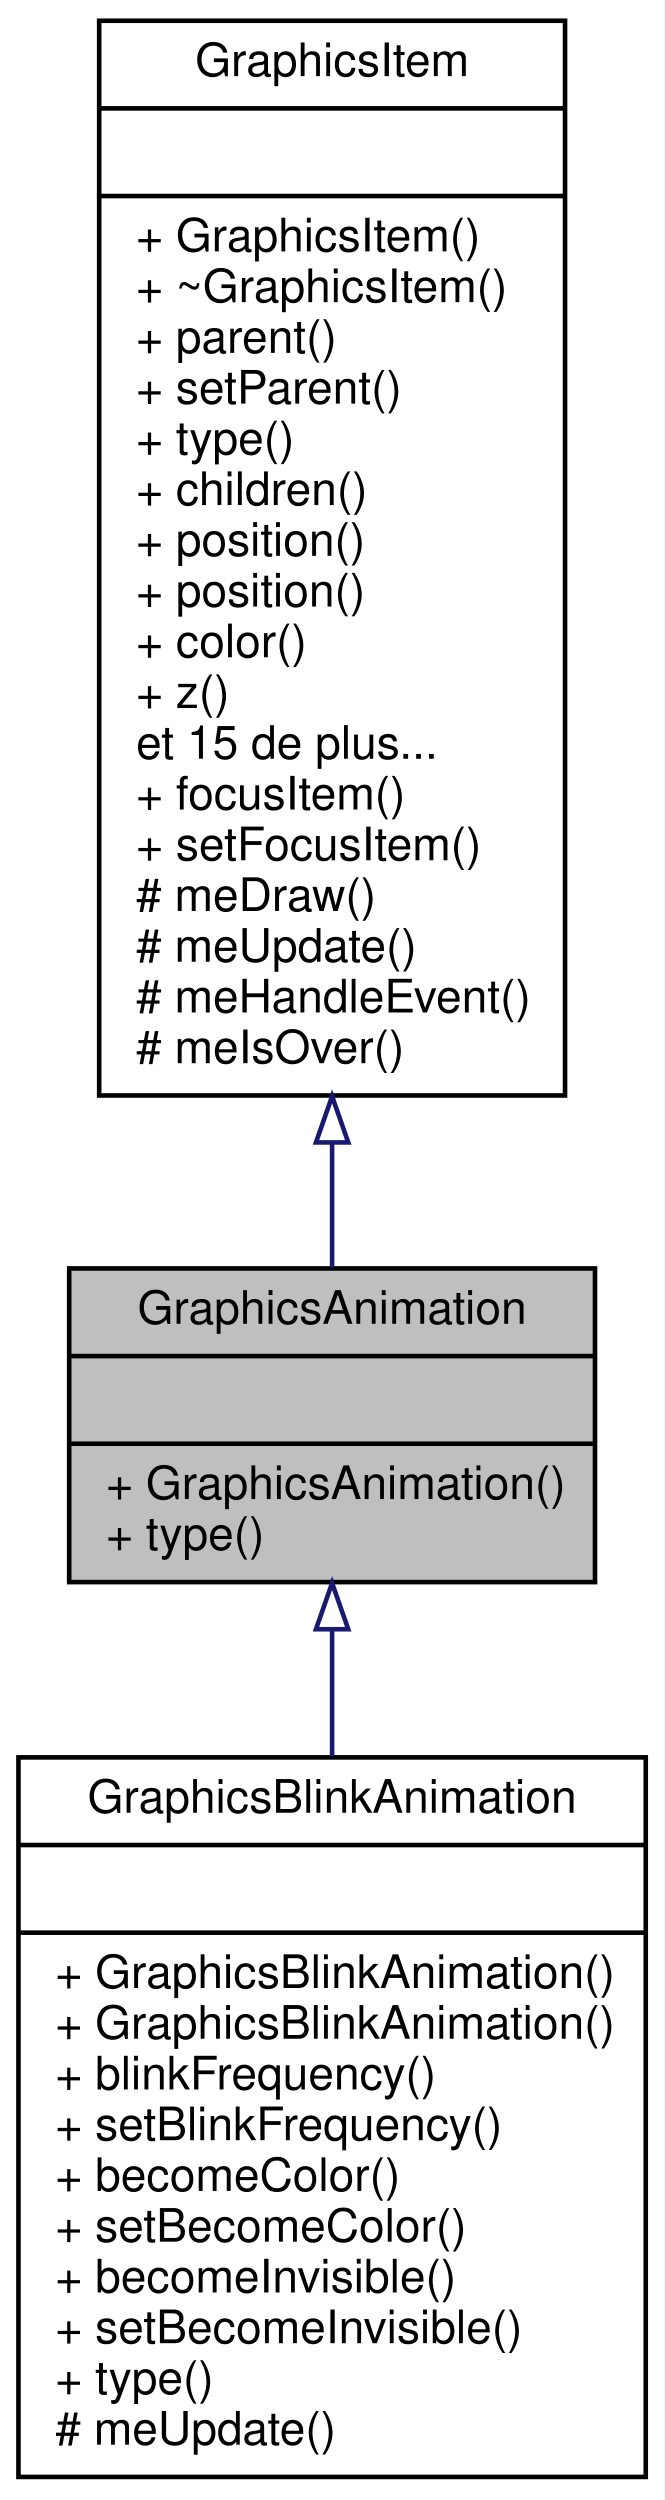
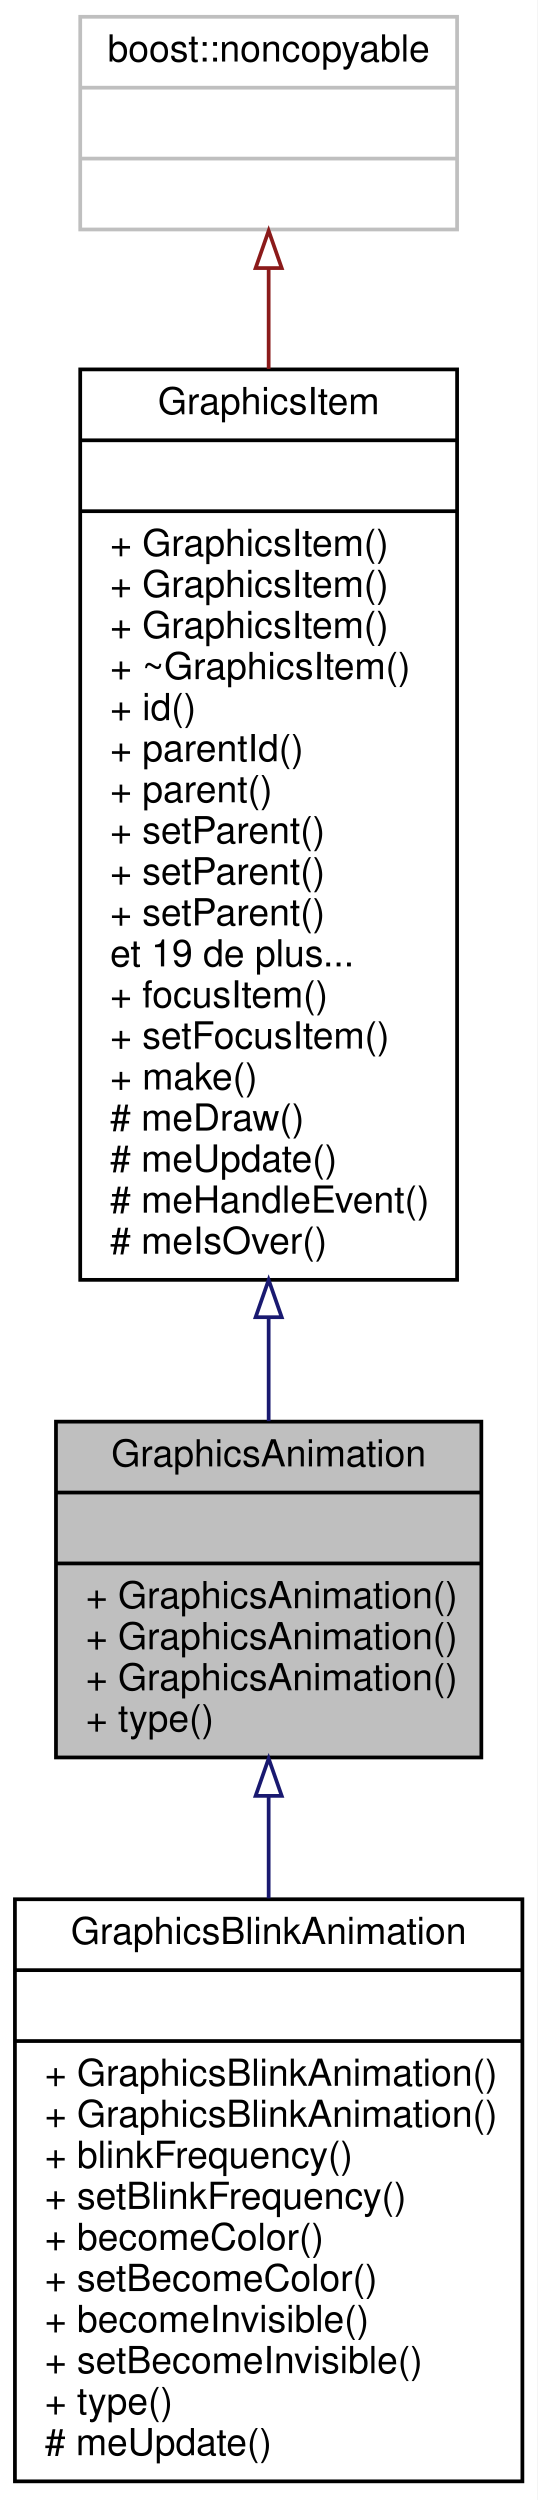
- <svg xmlns="http://www.w3.org/2000/svg" xmlns:xlink="http://www.w3.org/1999/xlink" width="144pt" height="542pt" viewBox="0.00 0.00 144.00 542.00">
-   <g id="graph0" class="graph" transform="scale(1 1) rotate(0) translate(4 538)">
-     <polygon fill="white" stroke="none" points="-4,4 -4,-538 140,-538 140,4 -4,4" />
+ <svg xmlns="http://www.w3.org/2000/svg" xmlns:xlink="http://www.w3.org/1999/xlink" width="144pt" height="670pt" viewBox="0.00 0.00 144.00 670.00">
+   <g id="graph0" class="graph" transform="scale(1 1) rotate(0) translate(4 666)">
+     <polygon fill="white" stroke="none" points="-4,4 -4,-666 140,-666 140,4 -4,4" />
    <g id="node1" class="node">
-       <polygon fill="#bfbfbf" stroke="black" points="11,-195 11,-263 125,-263 125,-195 11,-195" />
-       <text text-anchor="middle" x="68" y="-251" font-family="Helvetica,sans-Serif" font-size="10.00">GraphicsAnimation</text>
-       <polyline fill="none" stroke="black" points="11,-244 125,-244 " />
-       <text text-anchor="middle" x="68" y="-232" font-family="Helvetica,sans-Serif" font-size="10.00"> </text>
-       <polyline fill="none" stroke="black" points="11,-225 125,-225 " />
+       <polygon fill="#bfbfbf" stroke="black" points="11,-195 11,-285 125,-285 125,-195 11,-195" />
+       <text text-anchor="middle" x="68" y="-273" font-family="Helvetica,sans-Serif" font-size="10.00">GraphicsAnimation</text>
+       <polyline fill="none" stroke="black" points="11,-266 125,-266 " />
+       <text text-anchor="middle" x="68" y="-254" font-family="Helvetica,sans-Serif" font-size="10.00"> </text>
+       <polyline fill="none" stroke="black" points="11,-247 125,-247 " />
+       <text text-anchor="start" x="19" y="-235" font-family="Helvetica,sans-Serif" font-size="10.00">+ GraphicsAnimation()</text>
+       <text text-anchor="start" x="19" y="-224" font-family="Helvetica,sans-Serif" font-size="10.00">+ GraphicsAnimation()</text>
      <text text-anchor="start" x="19" y="-213" font-family="Helvetica,sans-Serif" font-size="10.00">+ GraphicsAnimation()</text>
      <text text-anchor="start" x="19" y="-202" font-family="Helvetica,sans-Serif" font-size="10.00">+ type()</text>
    </g>
-     <g id="node3" class="node">
-       <g id="a_node3">
+     <g id="node4" class="node">
+       <g id="a_node4">
        <a xlink:href="class_graphics_blink_animation.html" target="_top" xlink:title="Faire clignoter sont parent. ">
          <polygon fill="white" stroke="black" points="0,-1 0,-157 136,-157 136,-1 0,-1" />
          <text text-anchor="middle" x="68" y="-145" font-family="Helvetica,sans-Serif" font-size="10.00">GraphicsBlinkAnimation</text>
          <polyline fill="none" stroke="black" points="0,-138 136,-138 " />
          <text text-anchor="middle" x="68" y="-126" font-family="Helvetica,sans-Serif" font-size="10.00"> </text>
          <polyline fill="none" stroke="black" points="0,-119 136,-119 " />
          <text text-anchor="start" x="8" y="-107" font-family="Helvetica,sans-Serif" font-size="10.00">+ GraphicsBlinkAnimation()</text>
          <text text-anchor="start" x="8" y="-96" font-family="Helvetica,sans-Serif" font-size="10.00">+ GraphicsBlinkAnimation()</text>
          <text text-anchor="start" x="8" y="-85" font-family="Helvetica,sans-Serif" font-size="10.00">+ blinkFrequency()</text>
          <text text-anchor="start" x="8" y="-74" font-family="Helvetica,sans-Serif" font-size="10.00">+ setBlinkFrequency()</text>
          <text text-anchor="start" x="8" y="-63" font-family="Helvetica,sans-Serif" font-size="10.00">+ becomeColor()</text>
          <text text-anchor="start" x="8" y="-52" font-family="Helvetica,sans-Serif" font-size="10.00">+ setBecomeColor()</text>
          <text text-anchor="start" x="8" y="-41" font-family="Helvetica,sans-Serif" font-size="10.00">+ becomeInvisible()</text>
          <text text-anchor="start" x="8" y="-30" font-family="Helvetica,sans-Serif" font-size="10.00">+ setBecomeInvisible()</text>
          <text text-anchor="start" x="8" y="-19" font-family="Helvetica,sans-Serif" font-size="10.00">+ type()</text>
          <text text-anchor="start" x="8" y="-8" font-family="Helvetica,sans-Serif" font-size="10.00"># meUpdate()</text>
        </a>
      </g>
    </g>
-     <g id="edge2" class="edge">
-       <path fill="none" stroke="midnightblue" d="M68,-184.613C68,-175.964 68,-166.637 68,-157.241" />
-       <polygon fill="none" stroke="midnightblue" points="64.5,-184.786 68,-194.786 71.5,-184.786 64.5,-184.786" />
+     <g id="edge3" class="edge">
+       <path fill="none" stroke="midnightblue" d="M68,-184.592C68,-175.768 68,-166.485 68,-157.242" />
+       <polygon fill="none" stroke="midnightblue" points="64.5,-184.71 68,-194.71 71.5,-184.71 64.5,-184.71" />
    </g>
    <g id="node2" class="node">
      <g id="a_node2">
        <a xlink:href="class_graphics_item.html" target="_top" xlink:title="Classe de base. ">
-           <polygon fill="white" stroke="black" points="17.5,-300.5 17.5,-533.5 118.5,-533.5 118.5,-300.5 17.5,-300.5" />
-           <text text-anchor="middle" x="68" y="-521.5" font-family="Helvetica,sans-Serif" font-size="10.00">GraphicsItem</text>
-           <polyline fill="none" stroke="black" points="17.5,-514.5 118.5,-514.5 " />
-           <text text-anchor="middle" x="68" y="-502.5" font-family="Helvetica,sans-Serif" font-size="10.00"> </text>
-           <polyline fill="none" stroke="black" points="17.5,-495.5 118.5,-495.5 " />
-           <text text-anchor="start" x="25.5" y="-483.5" font-family="Helvetica,sans-Serif" font-size="10.00">+ GraphicsItem()</text>
-           <text text-anchor="start" x="25.5" y="-472.5" font-family="Helvetica,sans-Serif" font-size="10.00">+ ~GraphicsItem()</text>
-           <text text-anchor="start" x="25.5" y="-461.5" font-family="Helvetica,sans-Serif" font-size="10.00">+ parent()</text>
-           <text text-anchor="start" x="25.5" y="-450.5" font-family="Helvetica,sans-Serif" font-size="10.00">+ setParent()</text>
-           <text text-anchor="start" x="25.5" y="-439.5" font-family="Helvetica,sans-Serif" font-size="10.00">+ type()</text>
-           <text text-anchor="start" x="25.5" y="-428.5" font-family="Helvetica,sans-Serif" font-size="10.00">+ children()</text>
-           <text text-anchor="start" x="25.5" y="-417.5" font-family="Helvetica,sans-Serif" font-size="10.00">+ position()</text>
-           <text text-anchor="start" x="25.5" y="-406.5" font-family="Helvetica,sans-Serif" font-size="10.00">+ position()</text>
-           <text text-anchor="start" x="25.5" y="-395.5" font-family="Helvetica,sans-Serif" font-size="10.00">+ color()</text>
-           <text text-anchor="start" x="25.5" y="-384.5" font-family="Helvetica,sans-Serif" font-size="10.00">+ z()</text>
-           <text text-anchor="start" x="25.5" y="-373.5" font-family="Helvetica,sans-Serif" font-size="10.00">et 15 de plus...</text>
-           <text text-anchor="start" x="25.5" y="-362.5" font-family="Helvetica,sans-Serif" font-size="10.00">+ focusItem()</text>
-           <text text-anchor="start" x="25.5" y="-351.5" font-family="Helvetica,sans-Serif" font-size="10.00">+ setFocusItem()</text>
-           <text text-anchor="start" x="25.5" y="-340.5" font-family="Helvetica,sans-Serif" font-size="10.00"># meDraw()</text>
-           <text text-anchor="start" x="25.5" y="-329.5" font-family="Helvetica,sans-Serif" font-size="10.00"># meUpdate()</text>
-           <text text-anchor="start" x="25.5" y="-318.5" font-family="Helvetica,sans-Serif" font-size="10.00"># meHandleEvent()</text>
-           <text text-anchor="start" x="25.5" y="-307.5" font-family="Helvetica,sans-Serif" font-size="10.00"># meIsOver()</text>
+           <polygon fill="white" stroke="black" points="17.5,-323 17.5,-567 118.5,-567 118.5,-323 17.5,-323" />
+           <text text-anchor="middle" x="68" y="-555" font-family="Helvetica,sans-Serif" font-size="10.00">GraphicsItem</text>
+           <polyline fill="none" stroke="black" points="17.5,-548 118.5,-548 " />
+           <text text-anchor="middle" x="68" y="-536" font-family="Helvetica,sans-Serif" font-size="10.00"> </text>
+           <polyline fill="none" stroke="black" points="17.5,-529 118.5,-529 " />
+           <text text-anchor="start" x="25.5" y="-517" font-family="Helvetica,sans-Serif" font-size="10.00">+ GraphicsItem()</text>
+           <text text-anchor="start" x="25.5" y="-506" font-family="Helvetica,sans-Serif" font-size="10.00">+ GraphicsItem()</text>
+           <text text-anchor="start" x="25.5" y="-495" font-family="Helvetica,sans-Serif" font-size="10.00">+ GraphicsItem()</text>
+           <text text-anchor="start" x="25.5" y="-484" font-family="Helvetica,sans-Serif" font-size="10.00">+ ~GraphicsItem()</text>
+           <text text-anchor="start" x="25.5" y="-473" font-family="Helvetica,sans-Serif" font-size="10.00">+ id()</text>
+           <text text-anchor="start" x="25.5" y="-462" font-family="Helvetica,sans-Serif" font-size="10.00">+ parentId()</text>
+           <text text-anchor="start" x="25.5" y="-451" font-family="Helvetica,sans-Serif" font-size="10.00">+ parent()</text>
+           <text text-anchor="start" x="25.5" y="-440" font-family="Helvetica,sans-Serif" font-size="10.00">+ setParent()</text>
+           <text text-anchor="start" x="25.5" y="-429" font-family="Helvetica,sans-Serif" font-size="10.00">+ setParent()</text>
+           <text text-anchor="start" x="25.5" y="-418" font-family="Helvetica,sans-Serif" font-size="10.00">+ setParent()</text>
+           <text text-anchor="start" x="25.5" y="-407" font-family="Helvetica,sans-Serif" font-size="10.00">et 19 de plus...</text>
+           <text text-anchor="start" x="25.5" y="-396" font-family="Helvetica,sans-Serif" font-size="10.00">+ focusItem()</text>
+           <text text-anchor="start" x="25.5" y="-385" font-family="Helvetica,sans-Serif" font-size="10.00">+ setFocusItem()</text>
+           <text text-anchor="start" x="25.5" y="-374" font-family="Helvetica,sans-Serif" font-size="10.00">+ make()</text>
+           <text text-anchor="start" x="25.5" y="-363" font-family="Helvetica,sans-Serif" font-size="10.00"># meDraw()</text>
+           <text text-anchor="start" x="25.5" y="-352" font-family="Helvetica,sans-Serif" font-size="10.00"># meUpdate()</text>
+           <text text-anchor="start" x="25.5" y="-341" font-family="Helvetica,sans-Serif" font-size="10.00"># meHandleEvent()</text>
+           <text text-anchor="start" x="25.5" y="-330" font-family="Helvetica,sans-Serif" font-size="10.00"># meIsOver()</text>
        </a>
      </g>
    </g>
    <g id="edge1" class="edge">
-       <path fill="none" stroke="midnightblue" d="M68,-290.075C68,-280.413 68,-271.297 68,-263.223" />
-       <polygon fill="none" stroke="midnightblue" points="64.5,-290.319 68,-300.319 71.5,-290.319 64.5,-290.319" />
+       <path fill="none" stroke="midnightblue" d="M68,-312.718C68,-302.99 68,-293.663 68,-285.14" />
+       <polygon fill="none" stroke="midnightblue" points="64.5,-312.983 68,-322.983 71.5,-312.983 64.5,-312.983" />
+     </g>
+     <g id="node3" class="node">
+       <polygon fill="white" stroke="#bfbfbf" points="17.5,-604.5 17.5,-661.5 118.5,-661.5 118.5,-604.5 17.5,-604.5" />
+       <text text-anchor="middle" x="68" y="-649.5" font-family="Helvetica,sans-Serif" font-size="10.00">boost::noncopyable</text>
+       <polyline fill="none" stroke="#bfbfbf" points="17.5,-642.5 118.5,-642.5 " />
+       <text text-anchor="middle" x="68" y="-630.5" font-family="Helvetica,sans-Serif" font-size="10.00"> </text>
+       <polyline fill="none" stroke="#bfbfbf" points="17.5,-623.5 118.5,-623.5 " />
+       <text text-anchor="middle" x="68" y="-611.5" font-family="Helvetica,sans-Serif" font-size="10.00"> </text>
+     </g>
+     <g id="edge2" class="edge">
+       <path fill="none" stroke="#8b1a1a" d="M68,-593.933C68,-585.741 68,-576.663 68,-567.15" />
+       <polygon fill="none" stroke="#8b1a1a" points="64.5,-594.154 68,-604.154 71.5,-594.154 64.5,-594.154" />
    </g>
  </g>
</svg>
